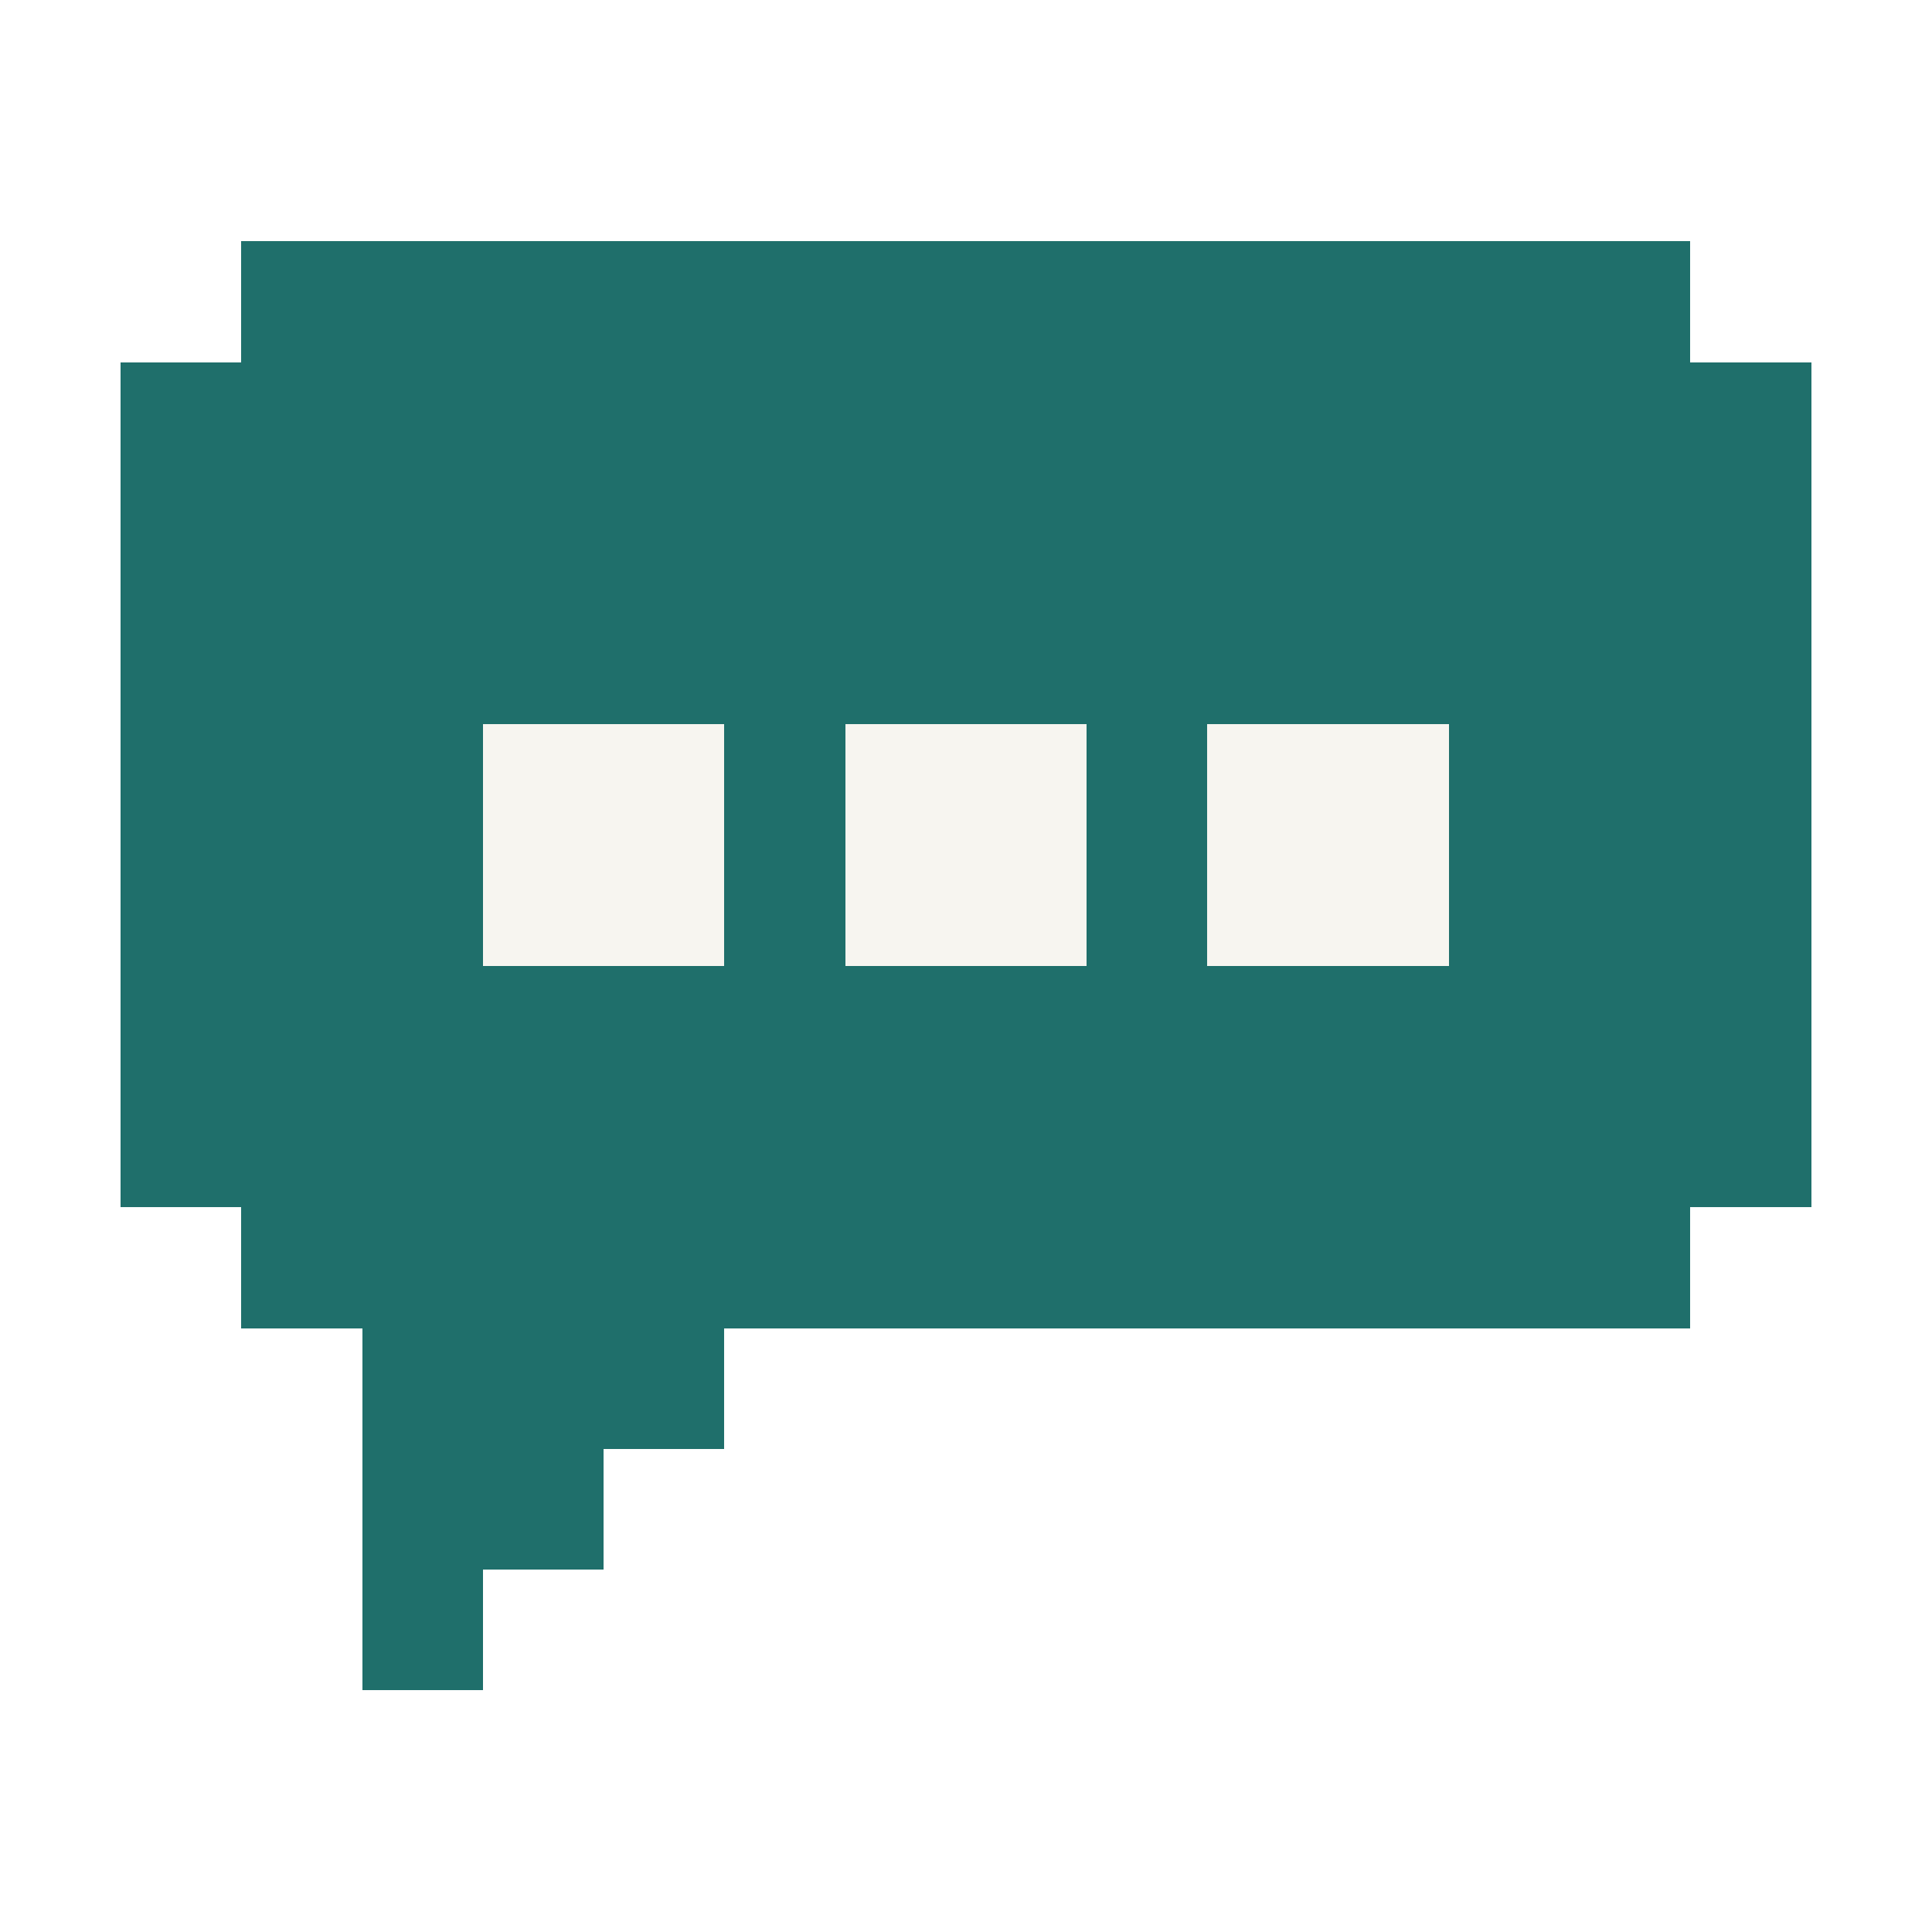
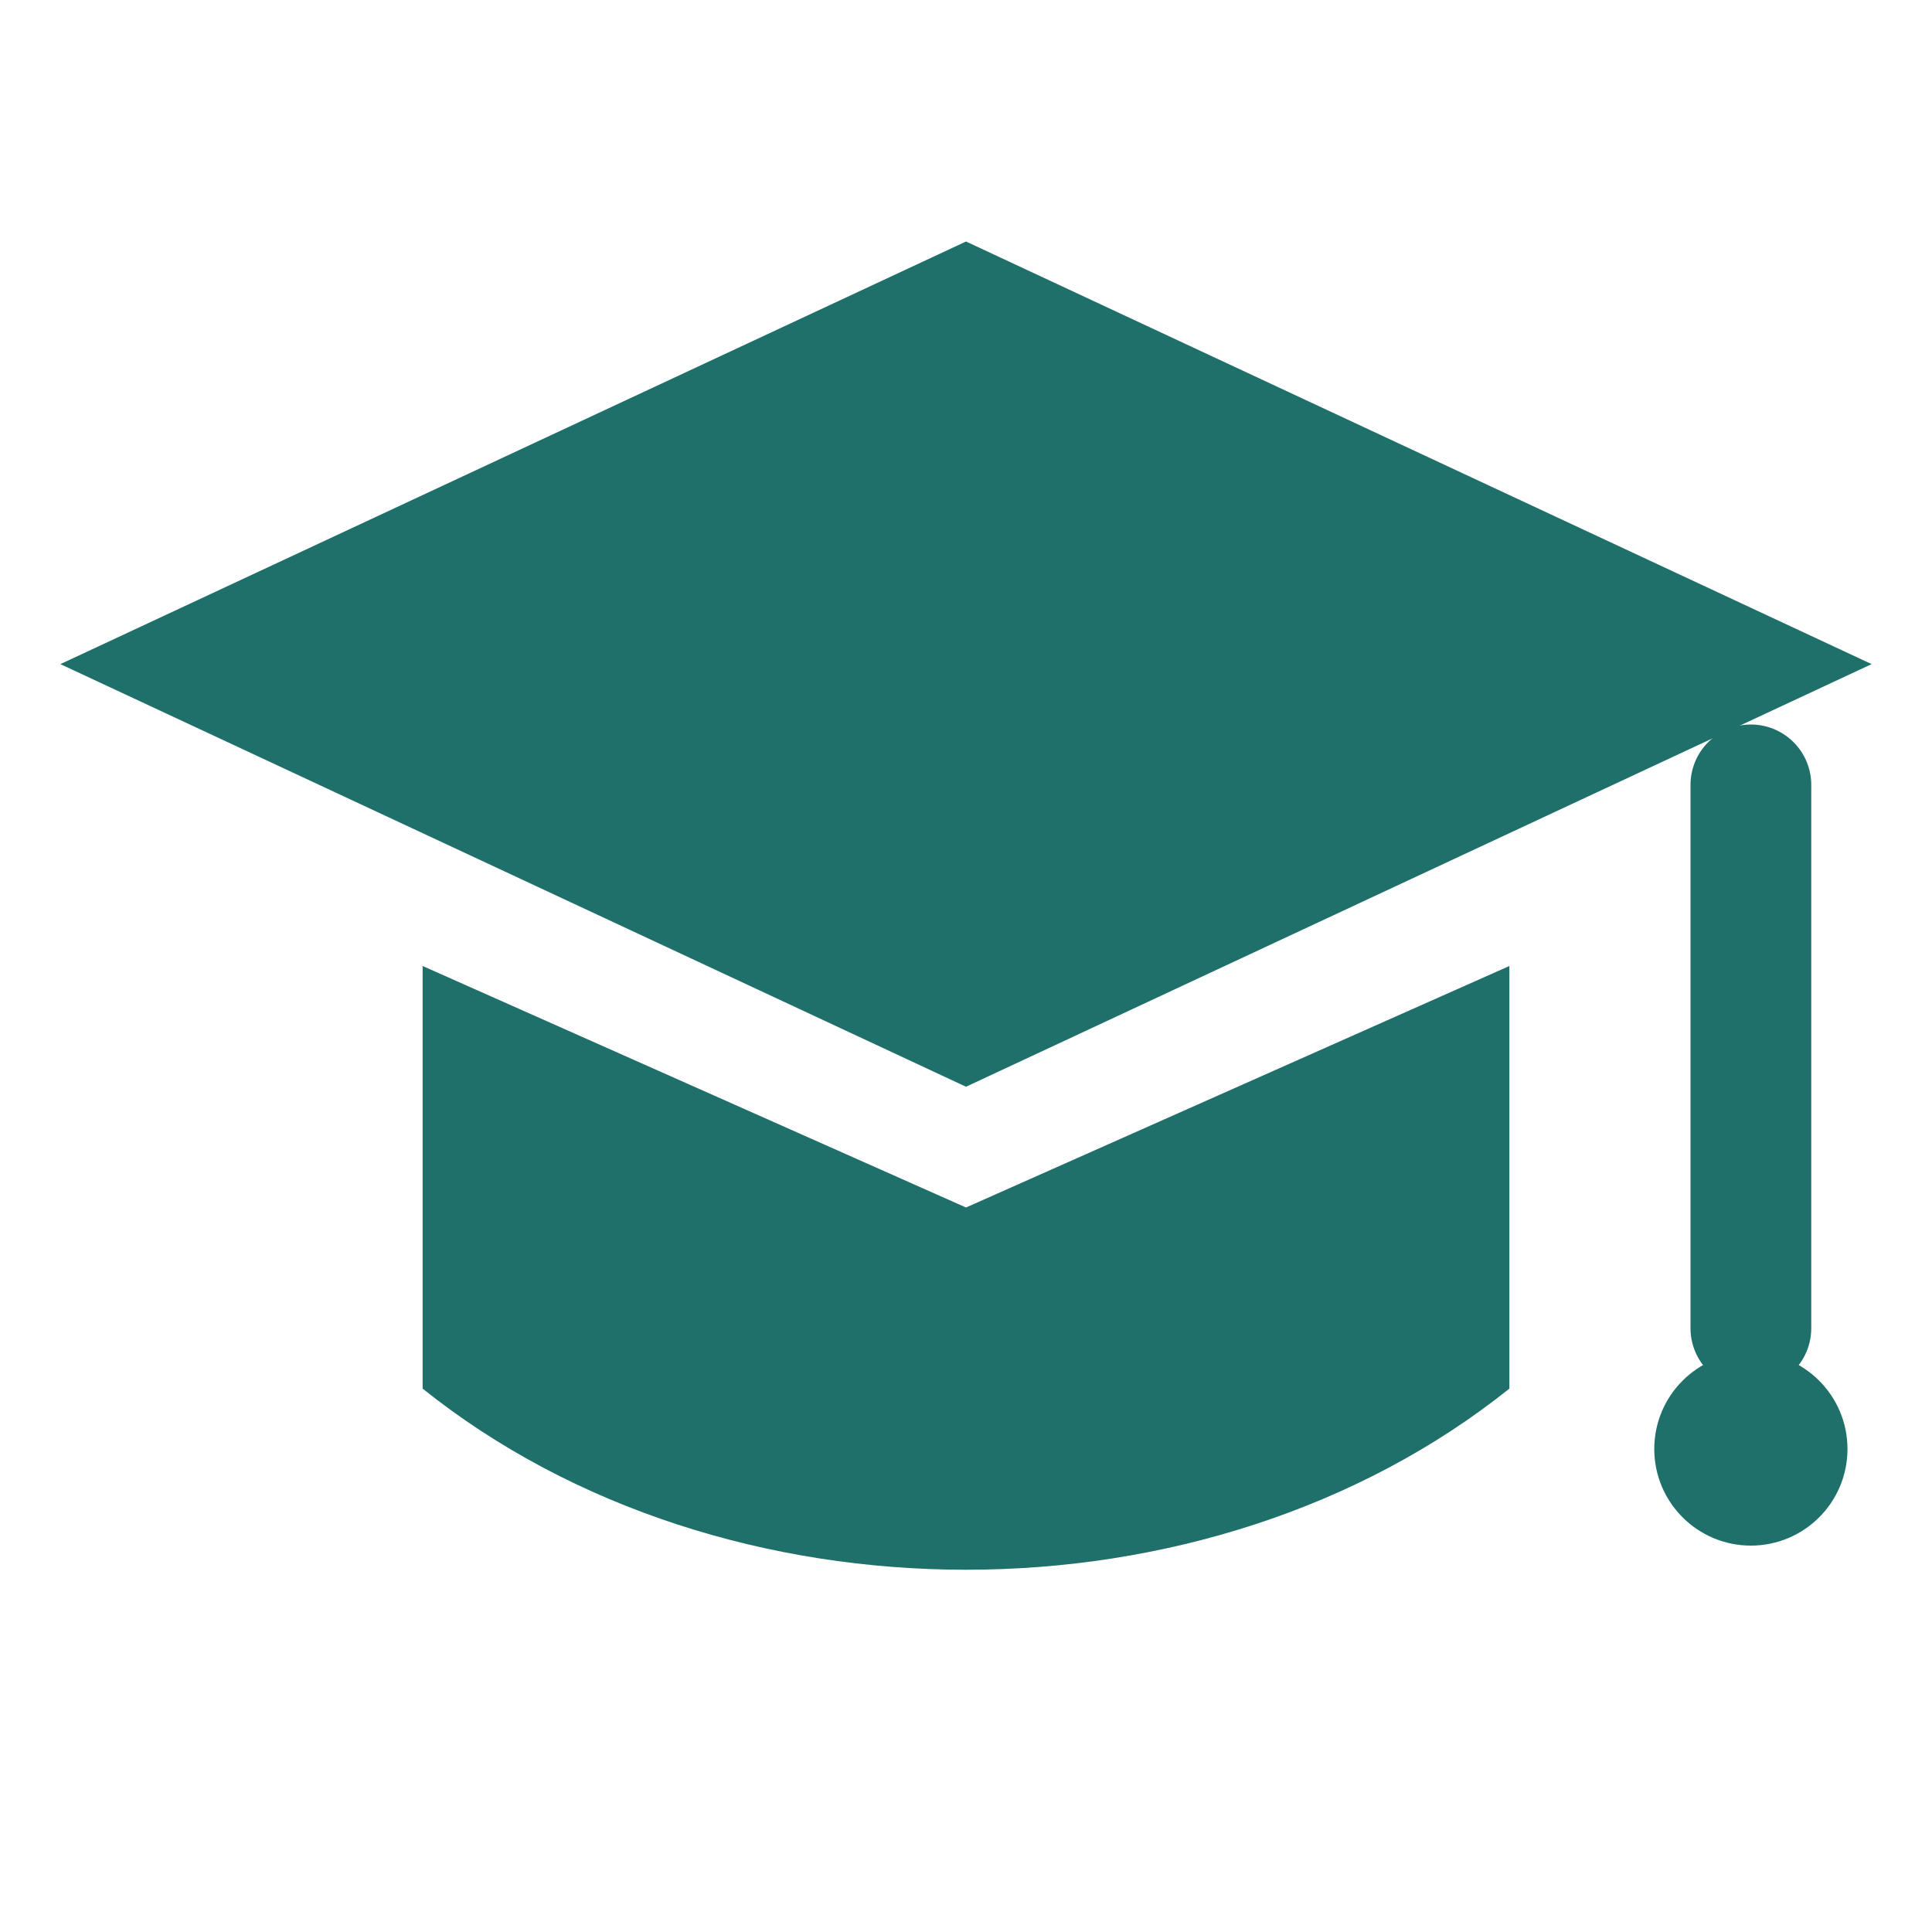
- <svg xmlns="http://www.w3.org/2000/svg" viewBox="0 0 16 16" shape-rendering="crispEdges">
-   <g fill="#1f6f6b">
-     <rect x="2" y="2" width="12" height="1" />
-     <rect x="1" y="3" width="14" height="7" />
-     <rect x="2" y="10" width="12" height="1" />
-     <rect x="3" y="11" width="3" height="1" />
-     <rect x="3" y="12" width="2" height="1" />
-     <rect x="3" y="13" width="1" height="1" />
-   </g>
-   <g fill="#f7f5f0">
-     <rect x="4" y="6" width="2" height="2" />
-     <rect x="7" y="6" width="2" height="2" />
-     <rect x="10" y="6" width="2" height="2" />
-   </g>
+ <svg xmlns="http://www.w3.org/2000/svg" viewBox="0 0 32 32" role="img" aria-label="Graduation cap">
+   <style>svg{color:#1f6f6b}@media(prefers-color-scheme:dark){svg{color:#9bccc6}}</style>
+   <path fill="currentColor" d="M16 4 1 11l15 7 15-7Z" />
+   <path fill="currentColor" d="M7 16v7c5 4 13 4 18 0v-7l-9 4Z" />
+   <path fill="none" stroke="currentColor" stroke-width="2" stroke-linecap="round" d="M29 13v9" />
+   <circle fill="currentColor" cx="29" cy="24" r="1.6" />
</svg>
